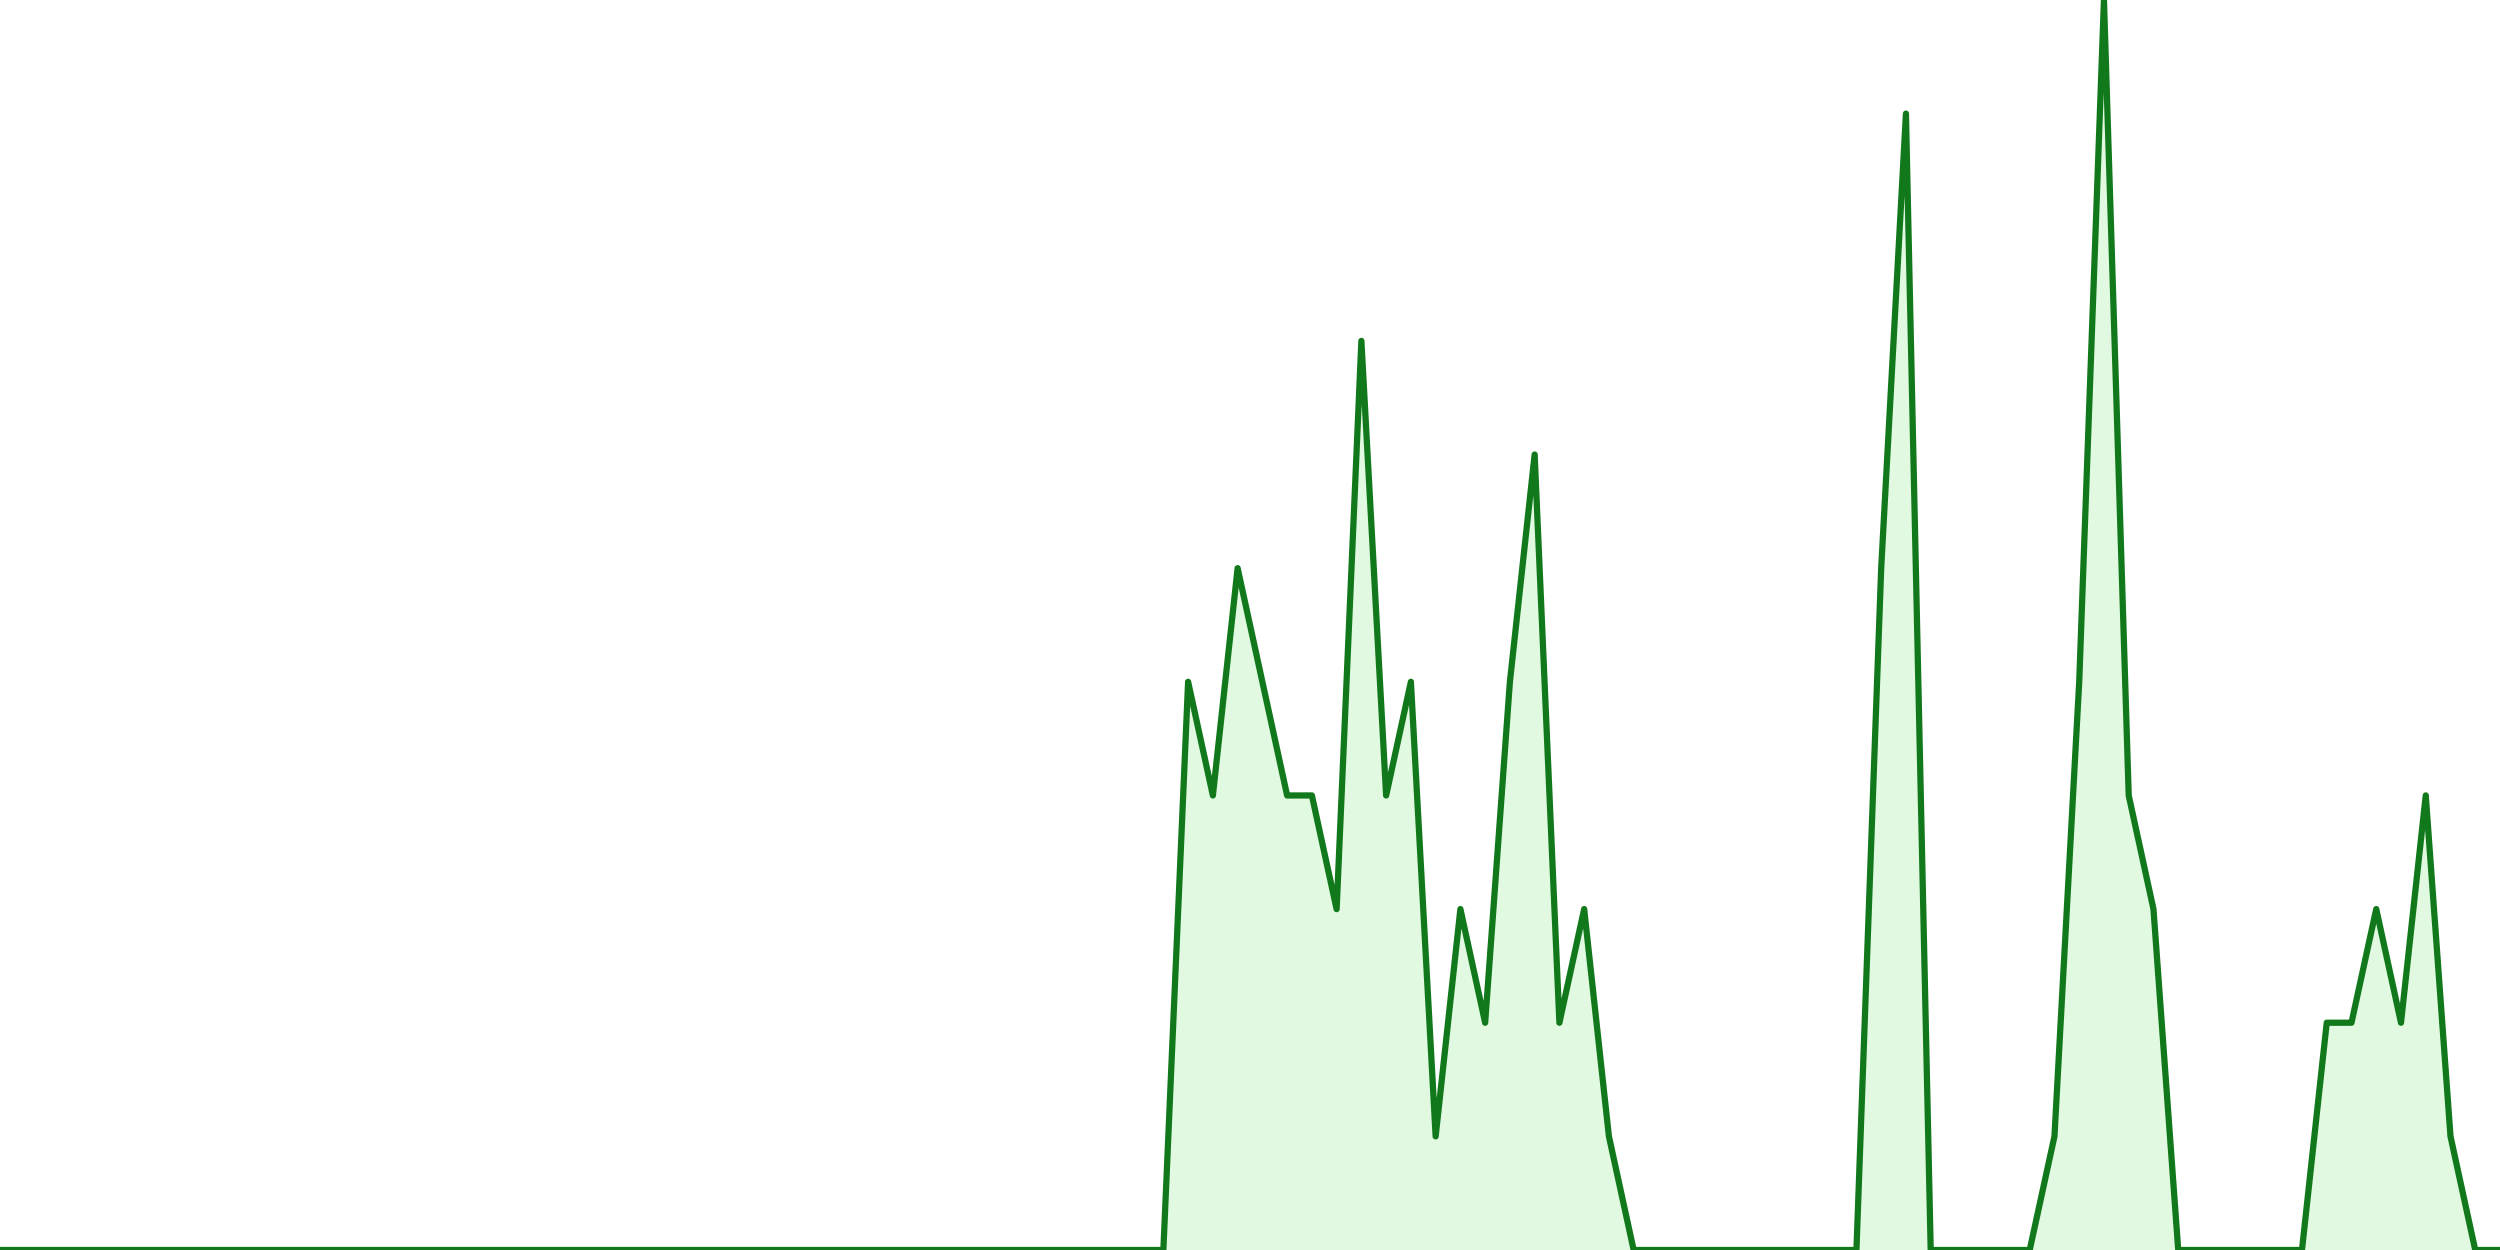
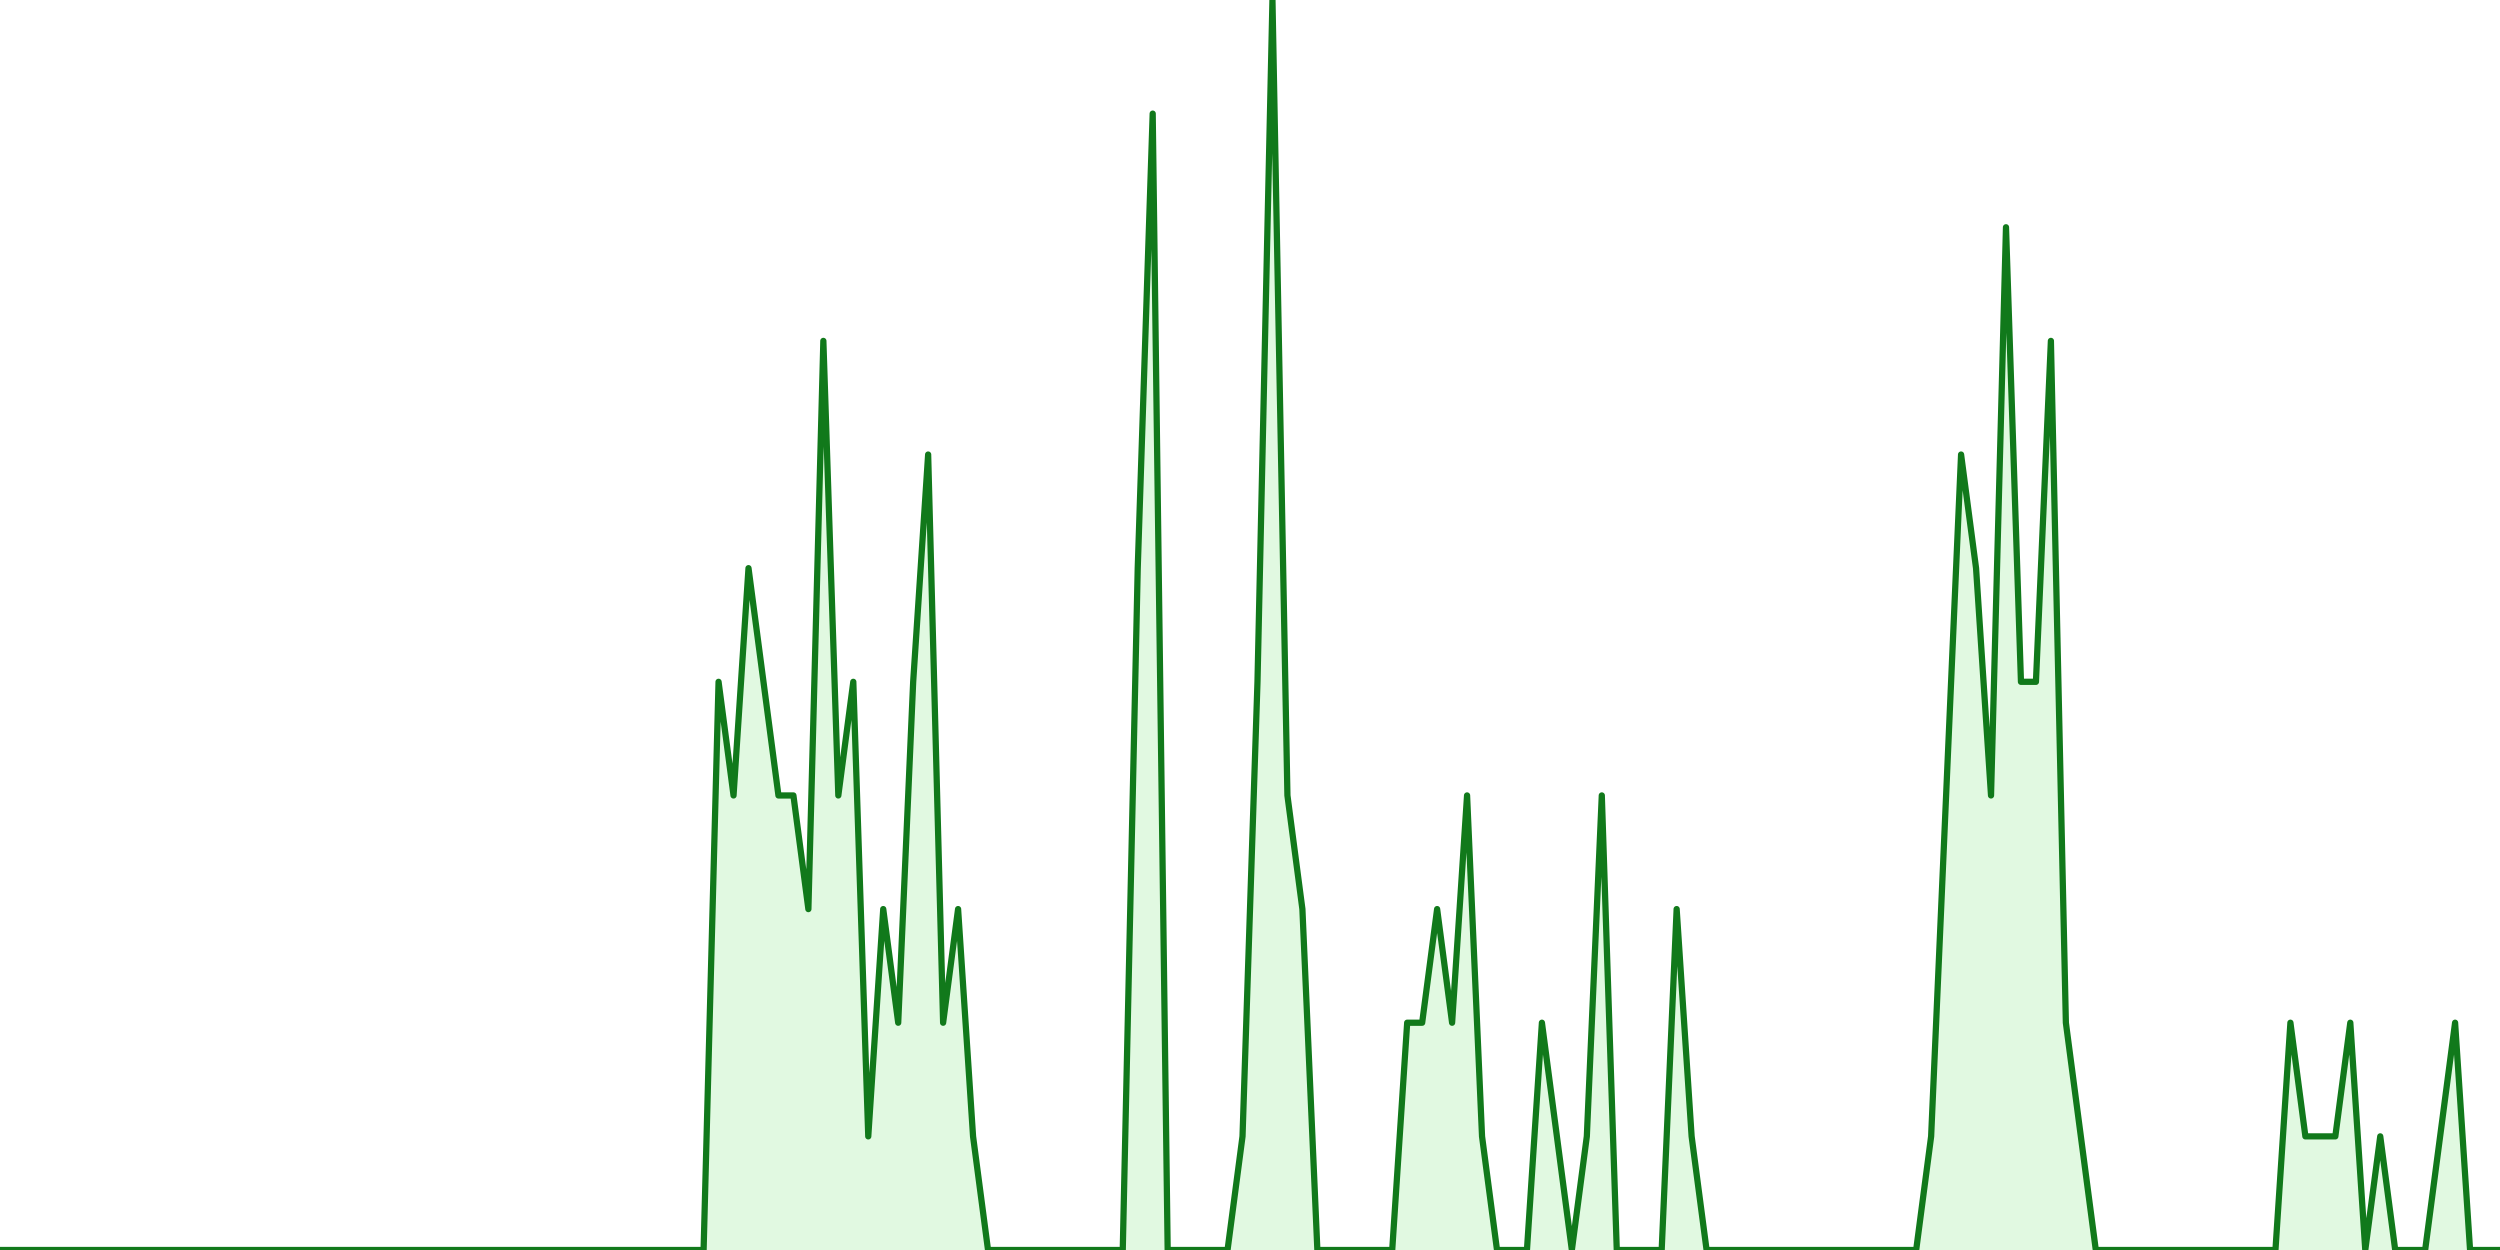
<svg xmlns="http://www.w3.org/2000/svg" viewBox="0 0 800 400" preserveAspectRatio="xMidYMid meet">
-   <polyline points="0,400 0,400 7.921,400 15.842,400 23.762,400 31.683,400 39.604,400 47.525,400 55.446,400 63.366,400 71.287,400 79.208,400 87.129,400 95.05,400 102.97,400 110.891,400 118.812,400 126.733,400 134.653,400 142.574,400 150.495,400 158.416,400 166.337,400 174.257,400 182.178,400 190.099,400 198.02,400 205.941,400 213.861,400 221.782,400 229.703,400 237.624,400 245.545,400 253.465,400 261.386,400 269.307,400 277.228,400 285.149,400 293.069,400 300.99,400 308.911,400 316.832,400 324.752,400 332.673,400 340.594,400 348.515,400 356.436,400 364.356,400 372.277,400 380.198,218.182 388.119,254.545 396.04,181.818 403.96,218.182 411.881,254.545 419.802,254.545 427.723,290.909 435.644,109.091 443.564,254.545 451.485,218.182 459.406,363.636 467.327,290.909 475.248,327.273 483.168,218.182 491.089,145.455 499.01,327.273 506.931,290.909 514.851,363.636 522.772,400 530.693,400 538.614,400 546.535,400 554.455,400 562.376,400 570.297,400 578.218,400 586.139,400 594.059,400 601.98,181.818 609.901,36.364 617.822,400 625.743,400 633.663,400 641.584,400 649.505,400 657.426,363.636 665.347,218.182 673.267,0 681.188,254.545 689.109,290.909 697.03,400 704.95,400 712.871,400 720.792,400 728.713,400 736.634,400 744.554,327.273 752.475,327.273 760.396,290.909 768.317,327.273 776.238,254.545 784.158,363.636 792.079,400 800,400" stroke="rgb(17, 121, 27)" stroke-width="2" stroke-linecap="round" stroke-linejoin="round" fill="#e1f9e1" />
+   <polyline points="0,400 0,400 4.79,400 9.581,400 14.371,400 19.162,400 23.952,400 28.743,400 33.533,400 38.323,400 43.114,400 47.904,400 52.695,400 57.485,400 62.275,400 67.066,400 71.856,400 76.647,400 81.437,400 86.228,400 91.018,400 95.808,400 100.599,400 105.389,400 110.18,400 114.97,400 119.76,400 124.551,400 129.341,400 134.132,400 138.922,400 143.713,400 148.503,400 153.293,400 158.084,400 162.874,400 167.665,400 172.455,400 177.246,400 182.036,400 186.826,400 191.617,400 196.407,400 201.198,400 205.988,400 210.778,400 215.569,400 220.359,400 225.15,400 229.94,218.182 234.731,254.545 239.521,181.818 244.311,218.182 249.102,254.545 253.892,254.545 258.683,290.909 263.473,109.091 268.263,254.545 273.054,218.182 277.844,363.636 282.635,290.909 287.425,327.273 292.216,218.182 297.006,145.455 301.796,327.273 306.587,290.909 311.377,363.636 316.168,400 320.958,400 325.749,400 330.539,400 335.329,400 340.12,400 344.91,400 349.701,400 354.491,400 359.281,400 364.072,181.818 368.862,36.364 373.653,400 378.443,400 383.234,400 388.024,400 392.814,400 397.605,363.636 402.395,218.182 407.186,0 411.976,254.545 416.766,290.909 421.557,400 426.347,400 431.138,400 435.928,400 440.719,400 445.509,400 450.299,327.273 455.09,327.273 459.88,290.909 464.671,327.273 469.461,254.545 474.251,363.636 479.042,400 483.832,400 488.623,400 493.413,327.273 498.204,363.636 502.994,400 507.784,363.636 512.575,254.545 517.365,400 522.156,400 526.946,400 531.737,400 536.527,290.909 541.317,363.636 546.108,400 550.898,400 555.689,400 560.479,400 565.269,400 570.06,400 574.85,400 579.641,400 584.431,400 589.222,400 594.012,400 598.802,400 603.593,400 608.383,400 613.174,400 617.964,363.636 622.754,254.545 627.545,145.455 632.335,181.818 637.126,254.545 641.916,72.727 646.707,218.182 651.497,218.182 656.287,109.091 661.078,327.273 665.868,363.636 670.659,400 675.449,400 680.24,400 685.03,400 689.82,400 694.611,400 699.401,400 704.192,400 708.982,400 713.772,400 718.563,400 723.353,400 728.144,400 732.934,327.273 737.725,363.636 742.515,363.636 747.305,363.636 752.096,327.273 756.886,400 761.677,363.636 766.467,400 771.257,400 776.048,400 780.838,363.636 785.629,327.273 790.419,400 795.21,400 800,400" stroke="rgb(17, 121, 27)" stroke-width="2" stroke-linecap="round" stroke-linejoin="round" fill="#e1f9e1" />
</svg>
